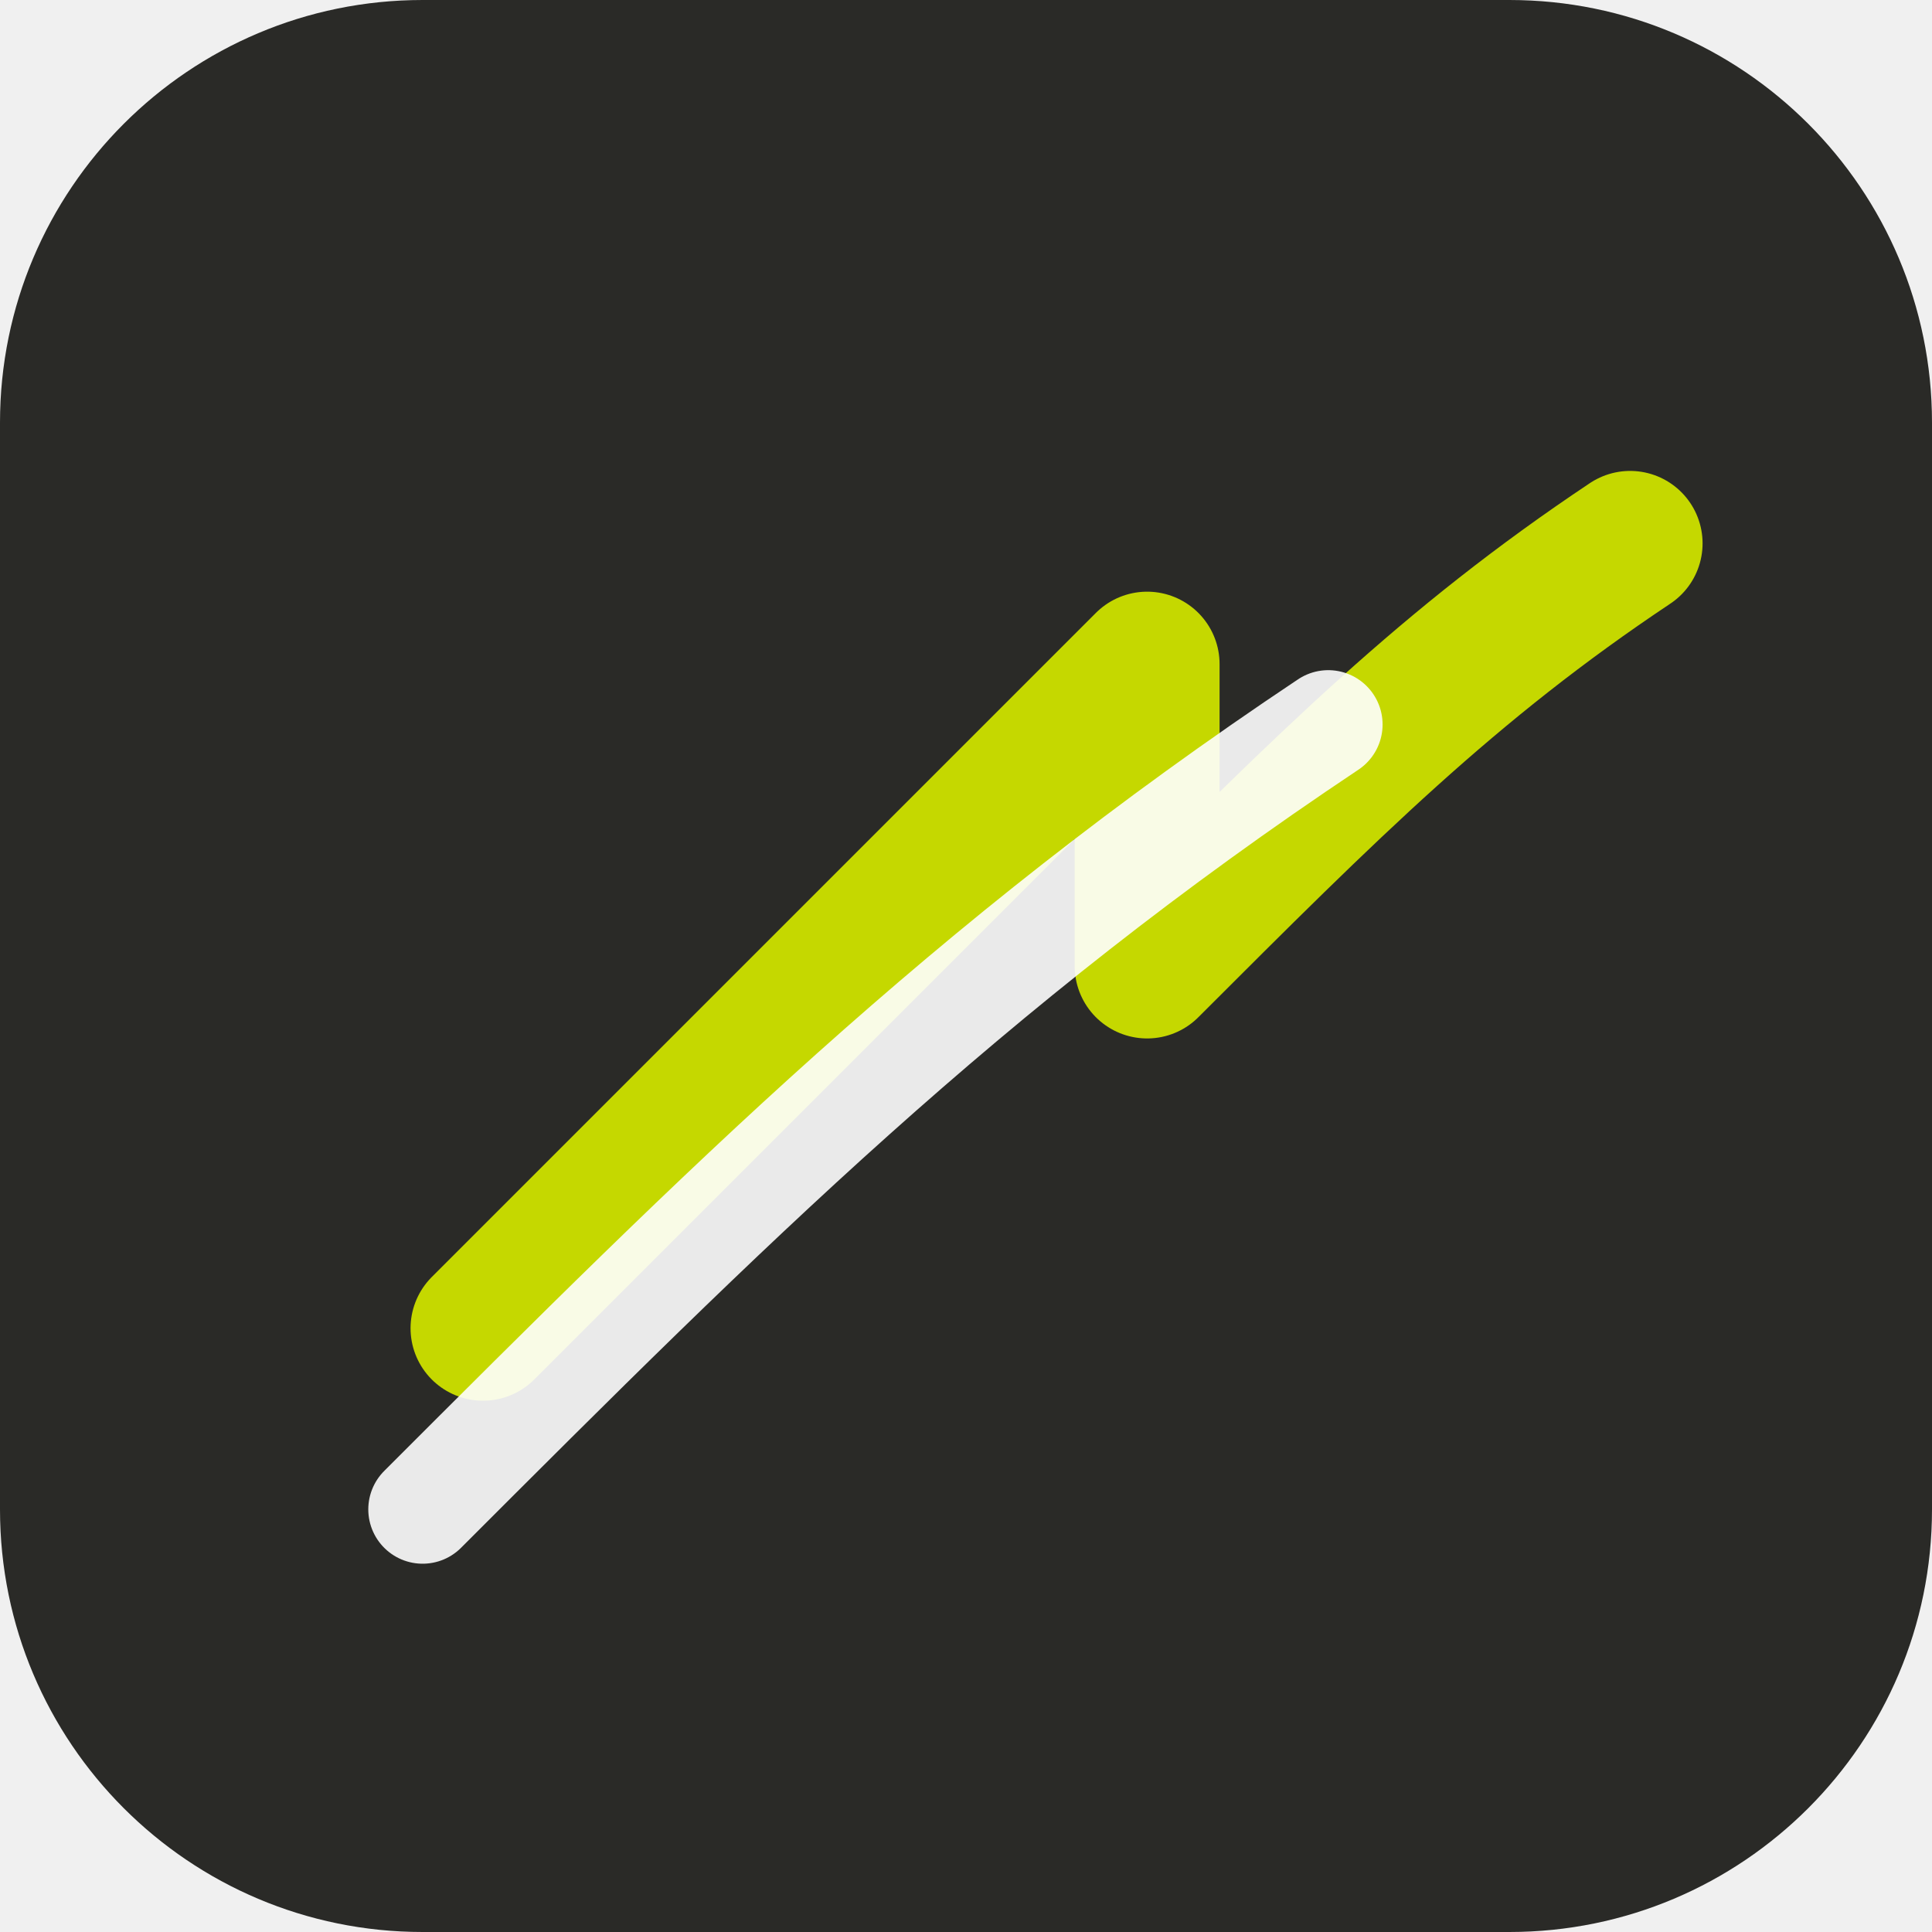
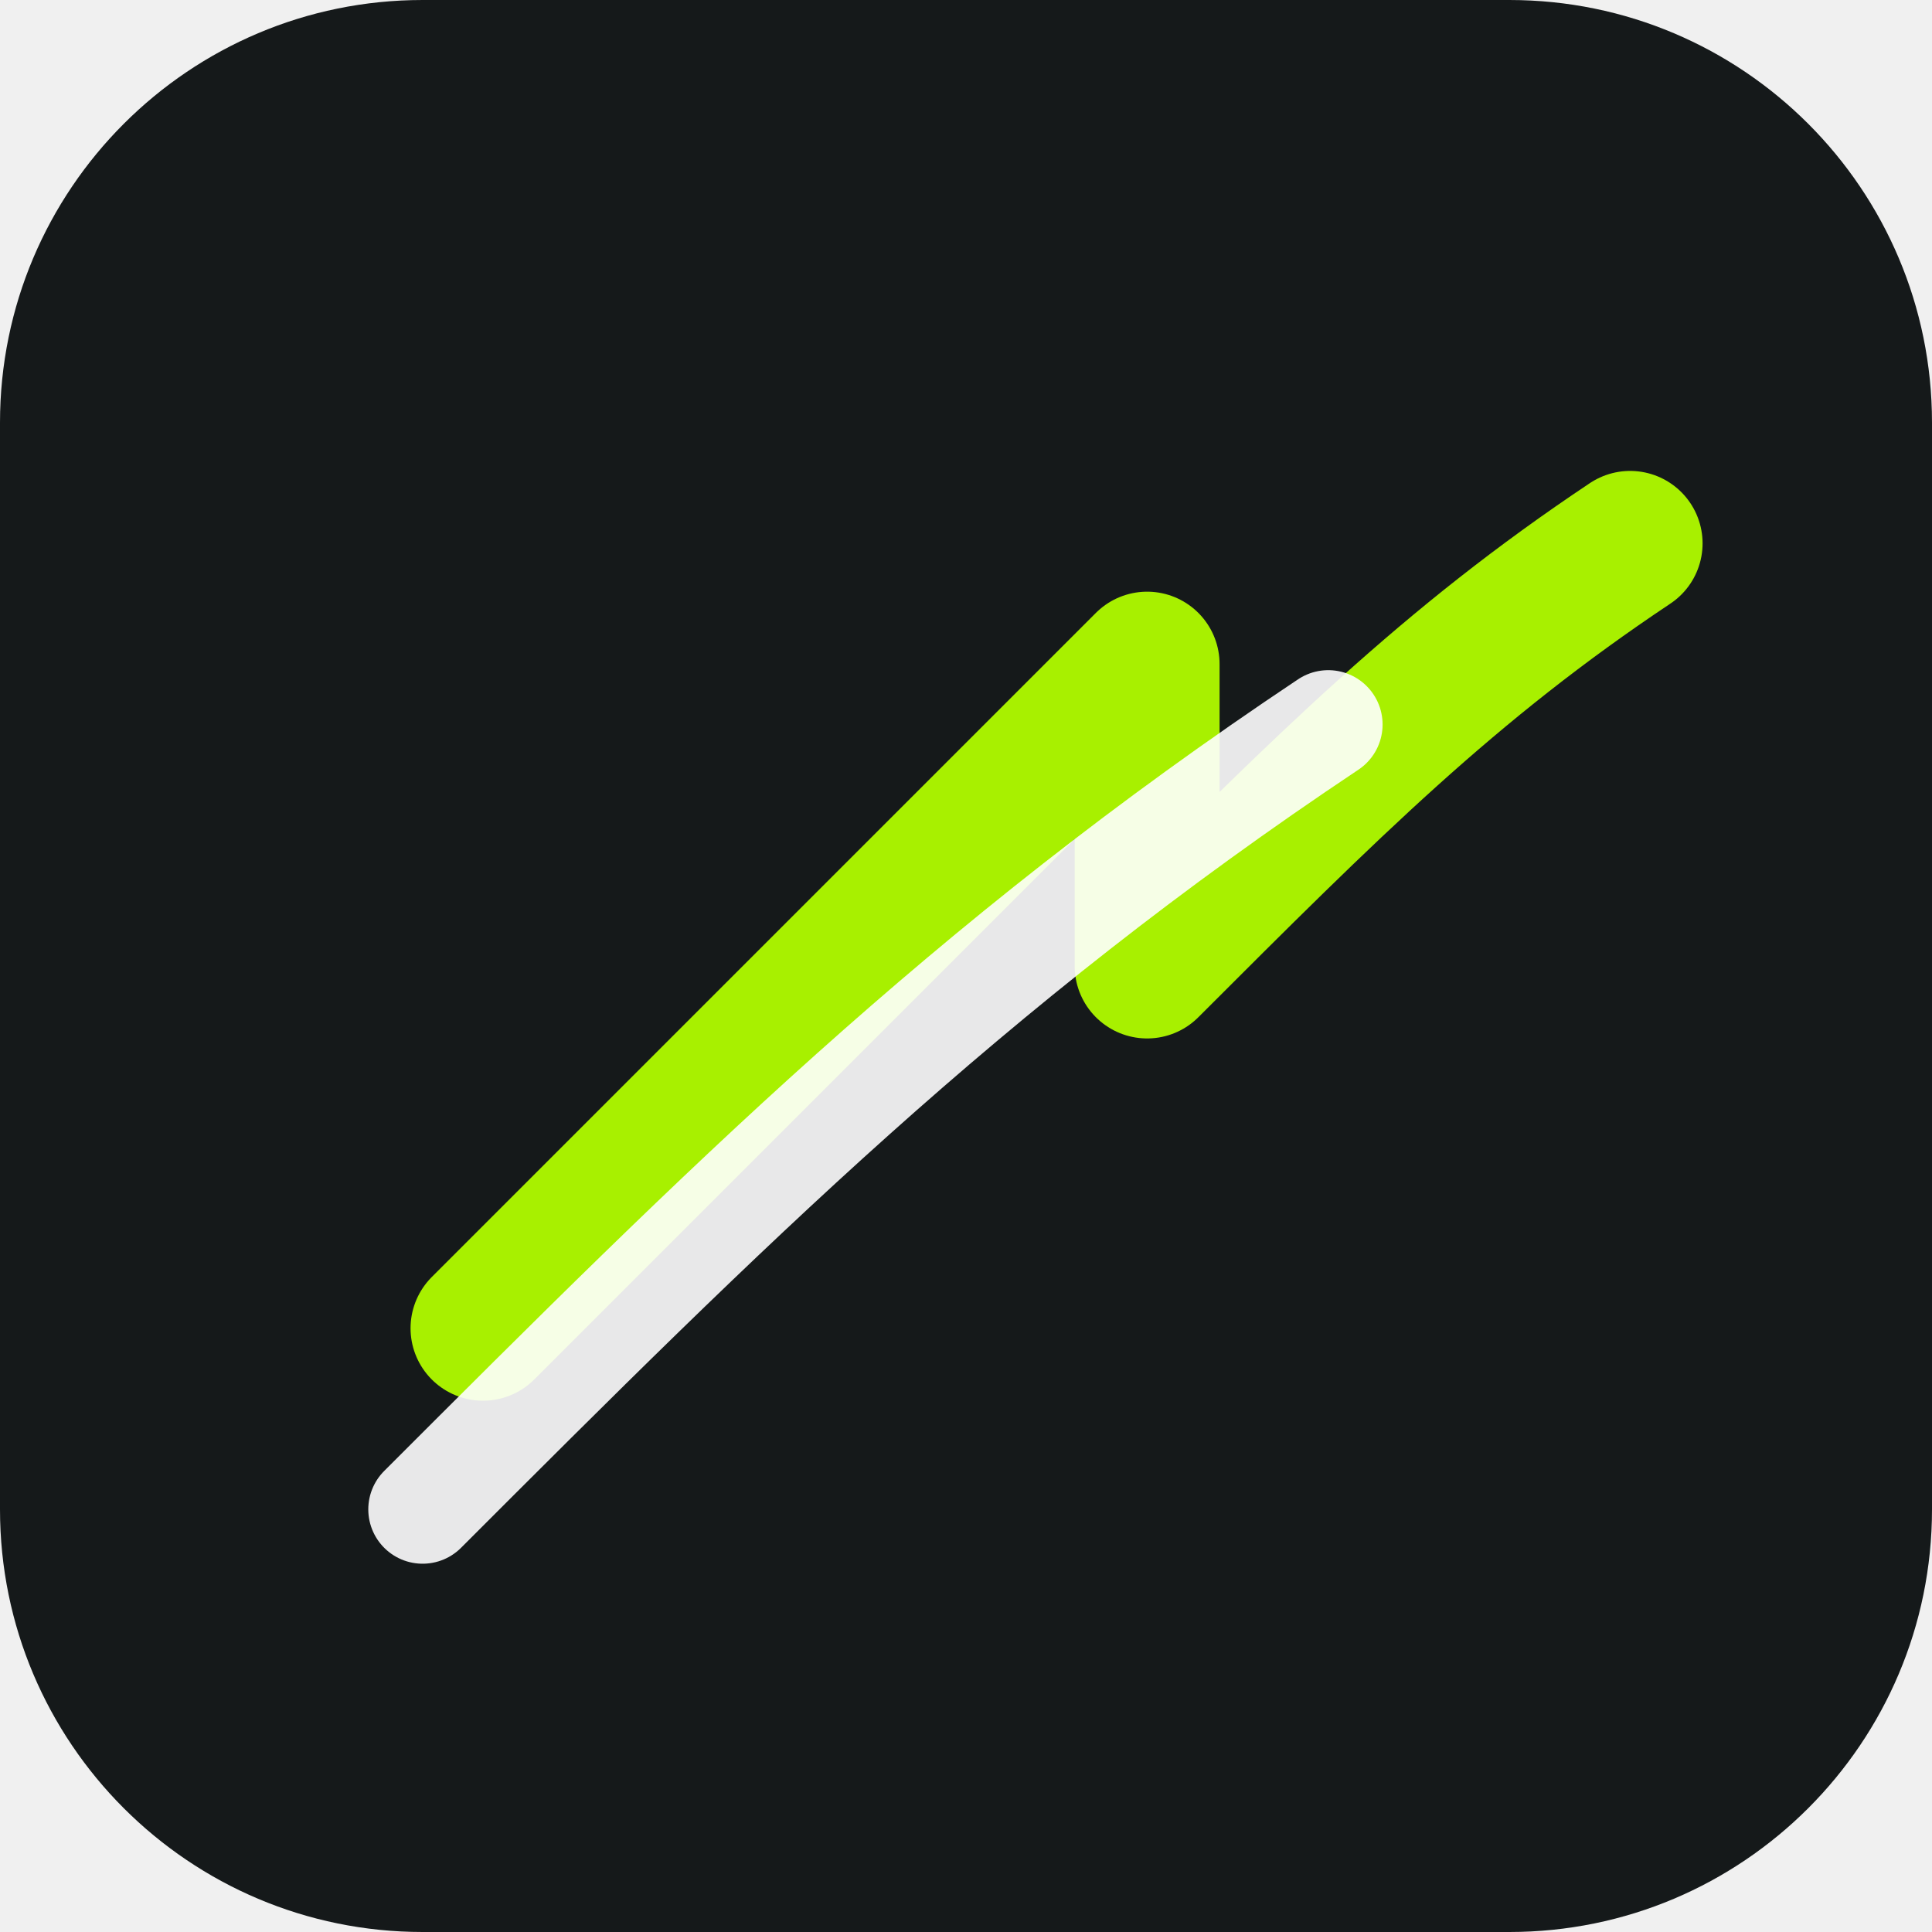
<svg xmlns="http://www.w3.org/2000/svg" viewBox="0 0 32 32" fill="none">
-   <rect width="32" height="32" rx="7" fill="#2a2a27" />
-   <path d="M8 22 C11 19, 15 15, 19 11 L19 16 C22 13, 24 11, 27 9" stroke="#c5d800" stroke-width="2.4" stroke-linecap="round" stroke-linejoin="round" />
-   <path d="M7 25 C12 20, 16 16, 22 12" stroke="#ffffff" stroke-width="1.8" stroke-linecap="round" opacity="0.9" />
+   <rect width="32" height="32" rx="7" fill="#15191A" />
+   <path d="M8 22 C11 19, 15 15, 19 11 L19 16 C22 13, 24 11, 27 9" stroke="#A8F000" stroke-width="2.4" stroke-linecap="round" stroke-linejoin="round" />
+   <path d="M7 25 C12 20, 16 16, 22 12" stroke="#FFFFFF" stroke-width="1.8" stroke-linecap="round" opacity="0.9" />
</svg>
